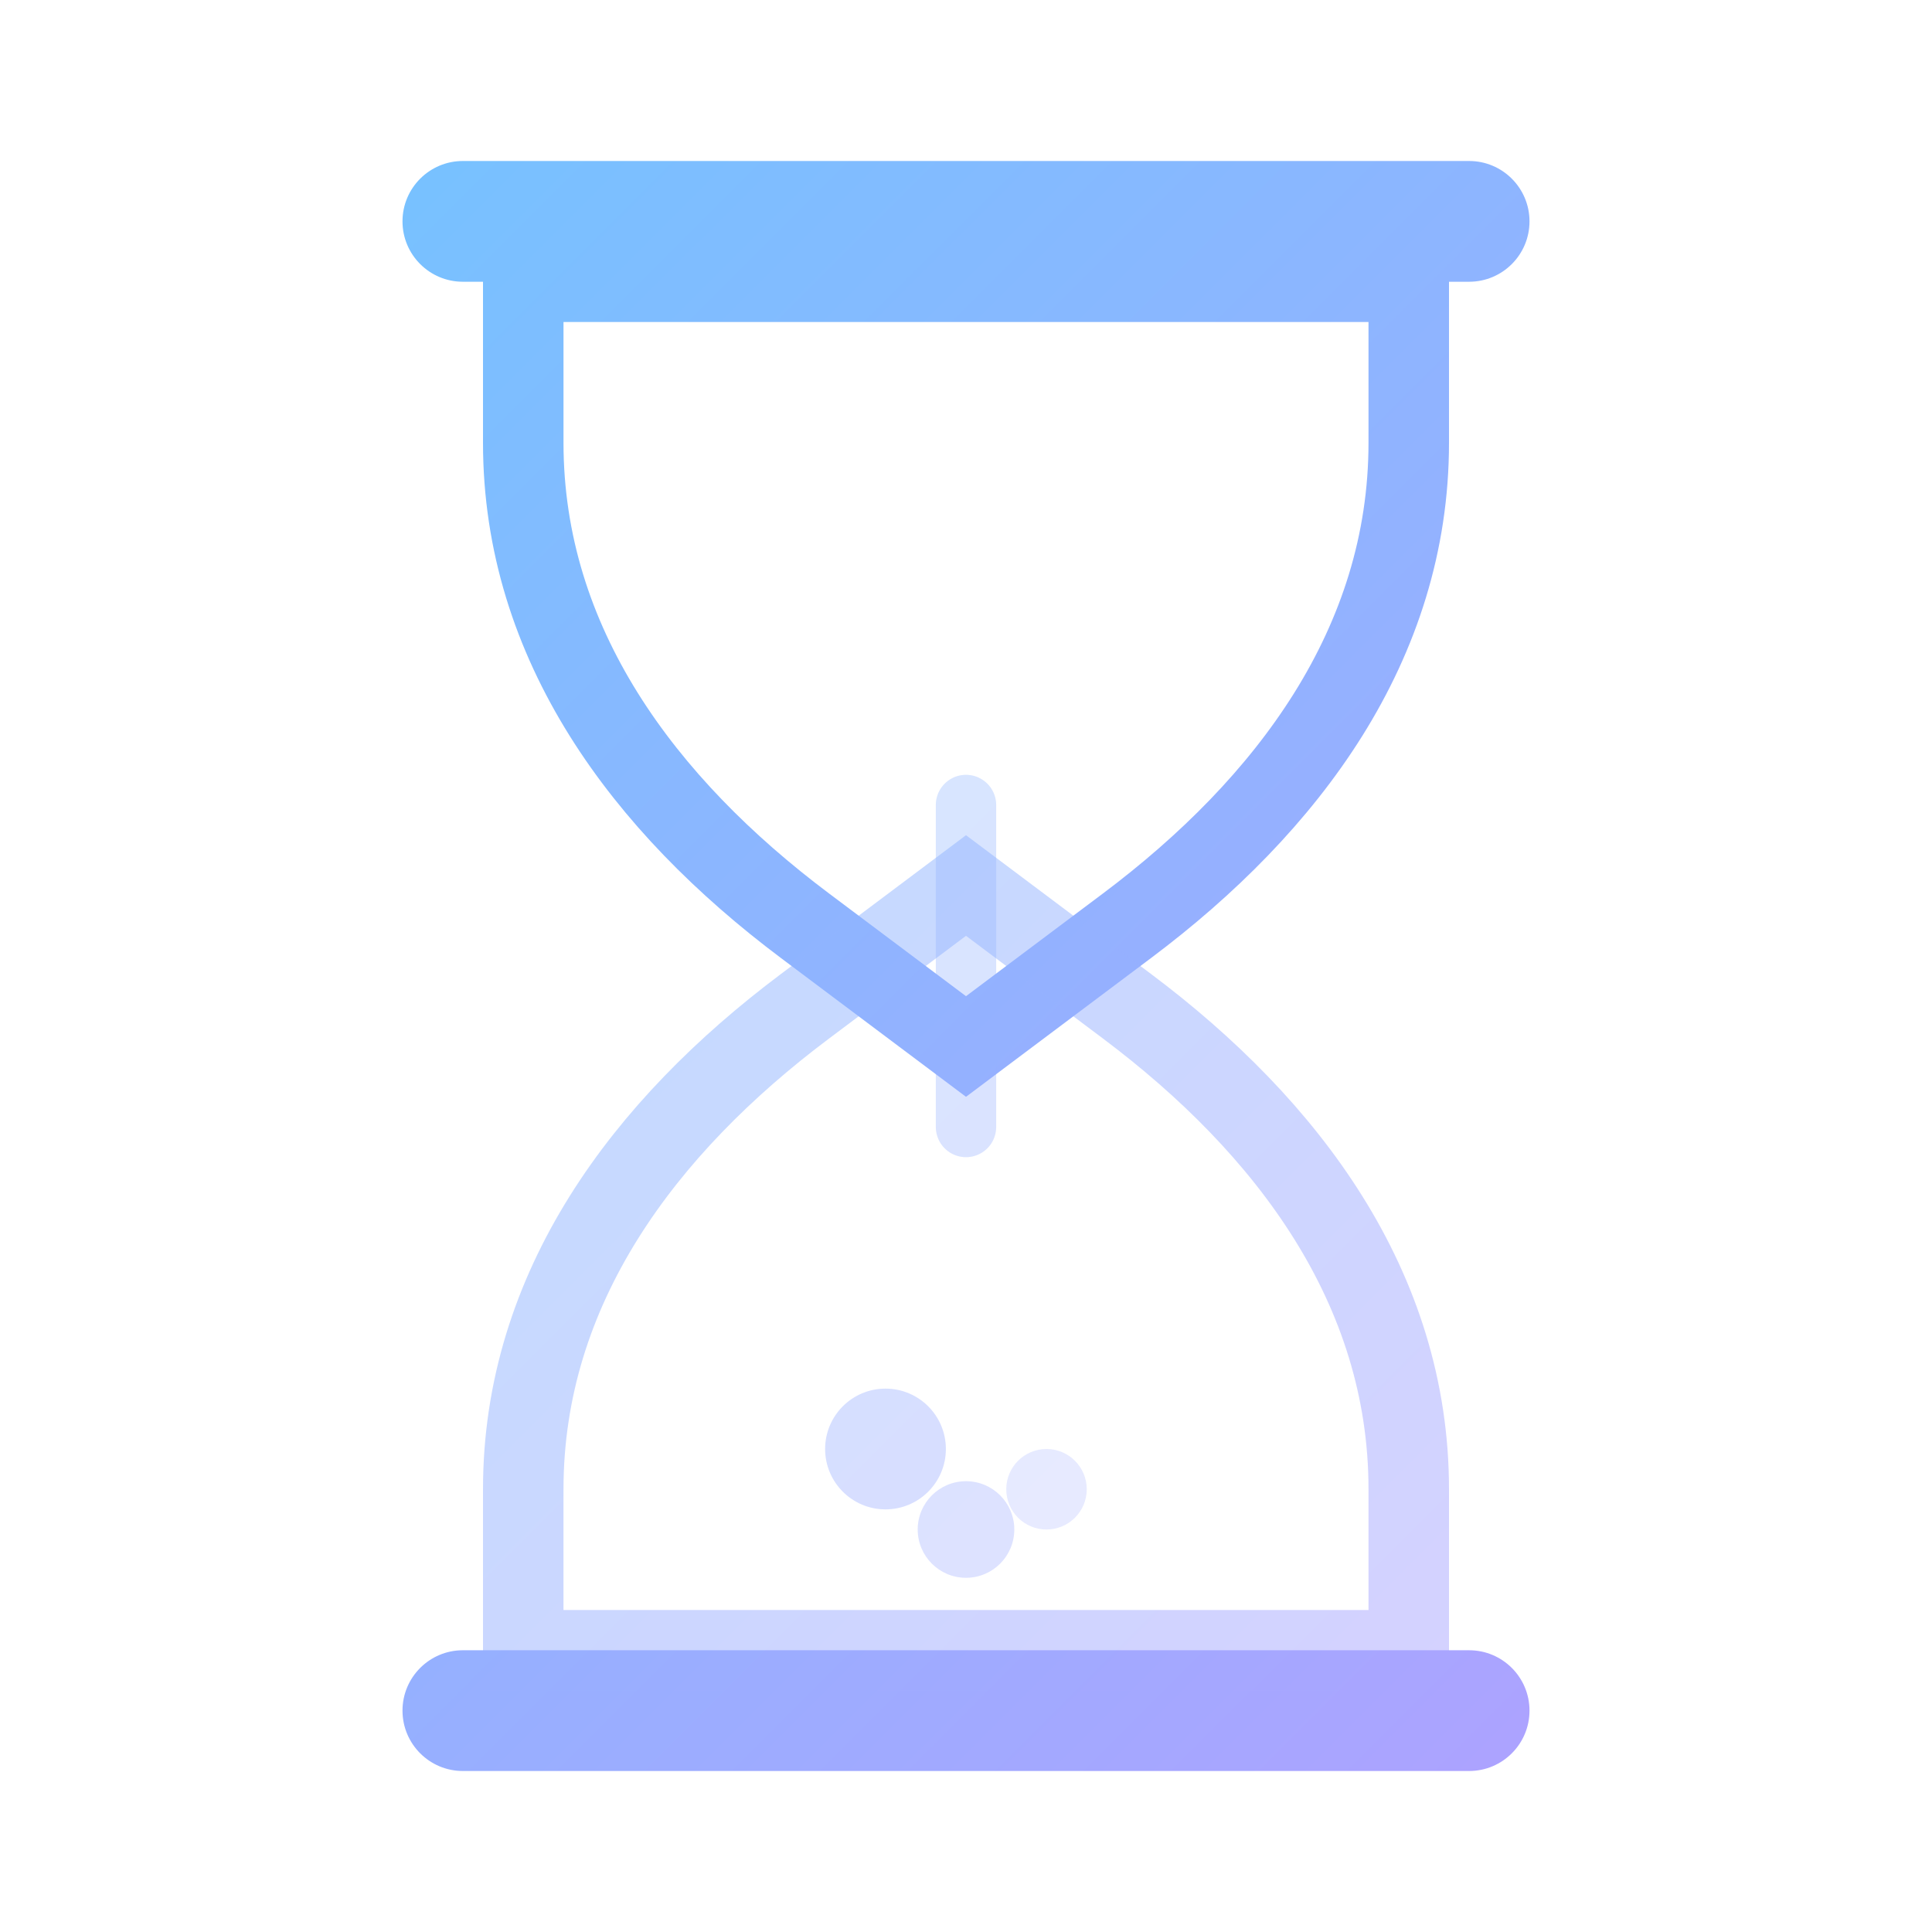
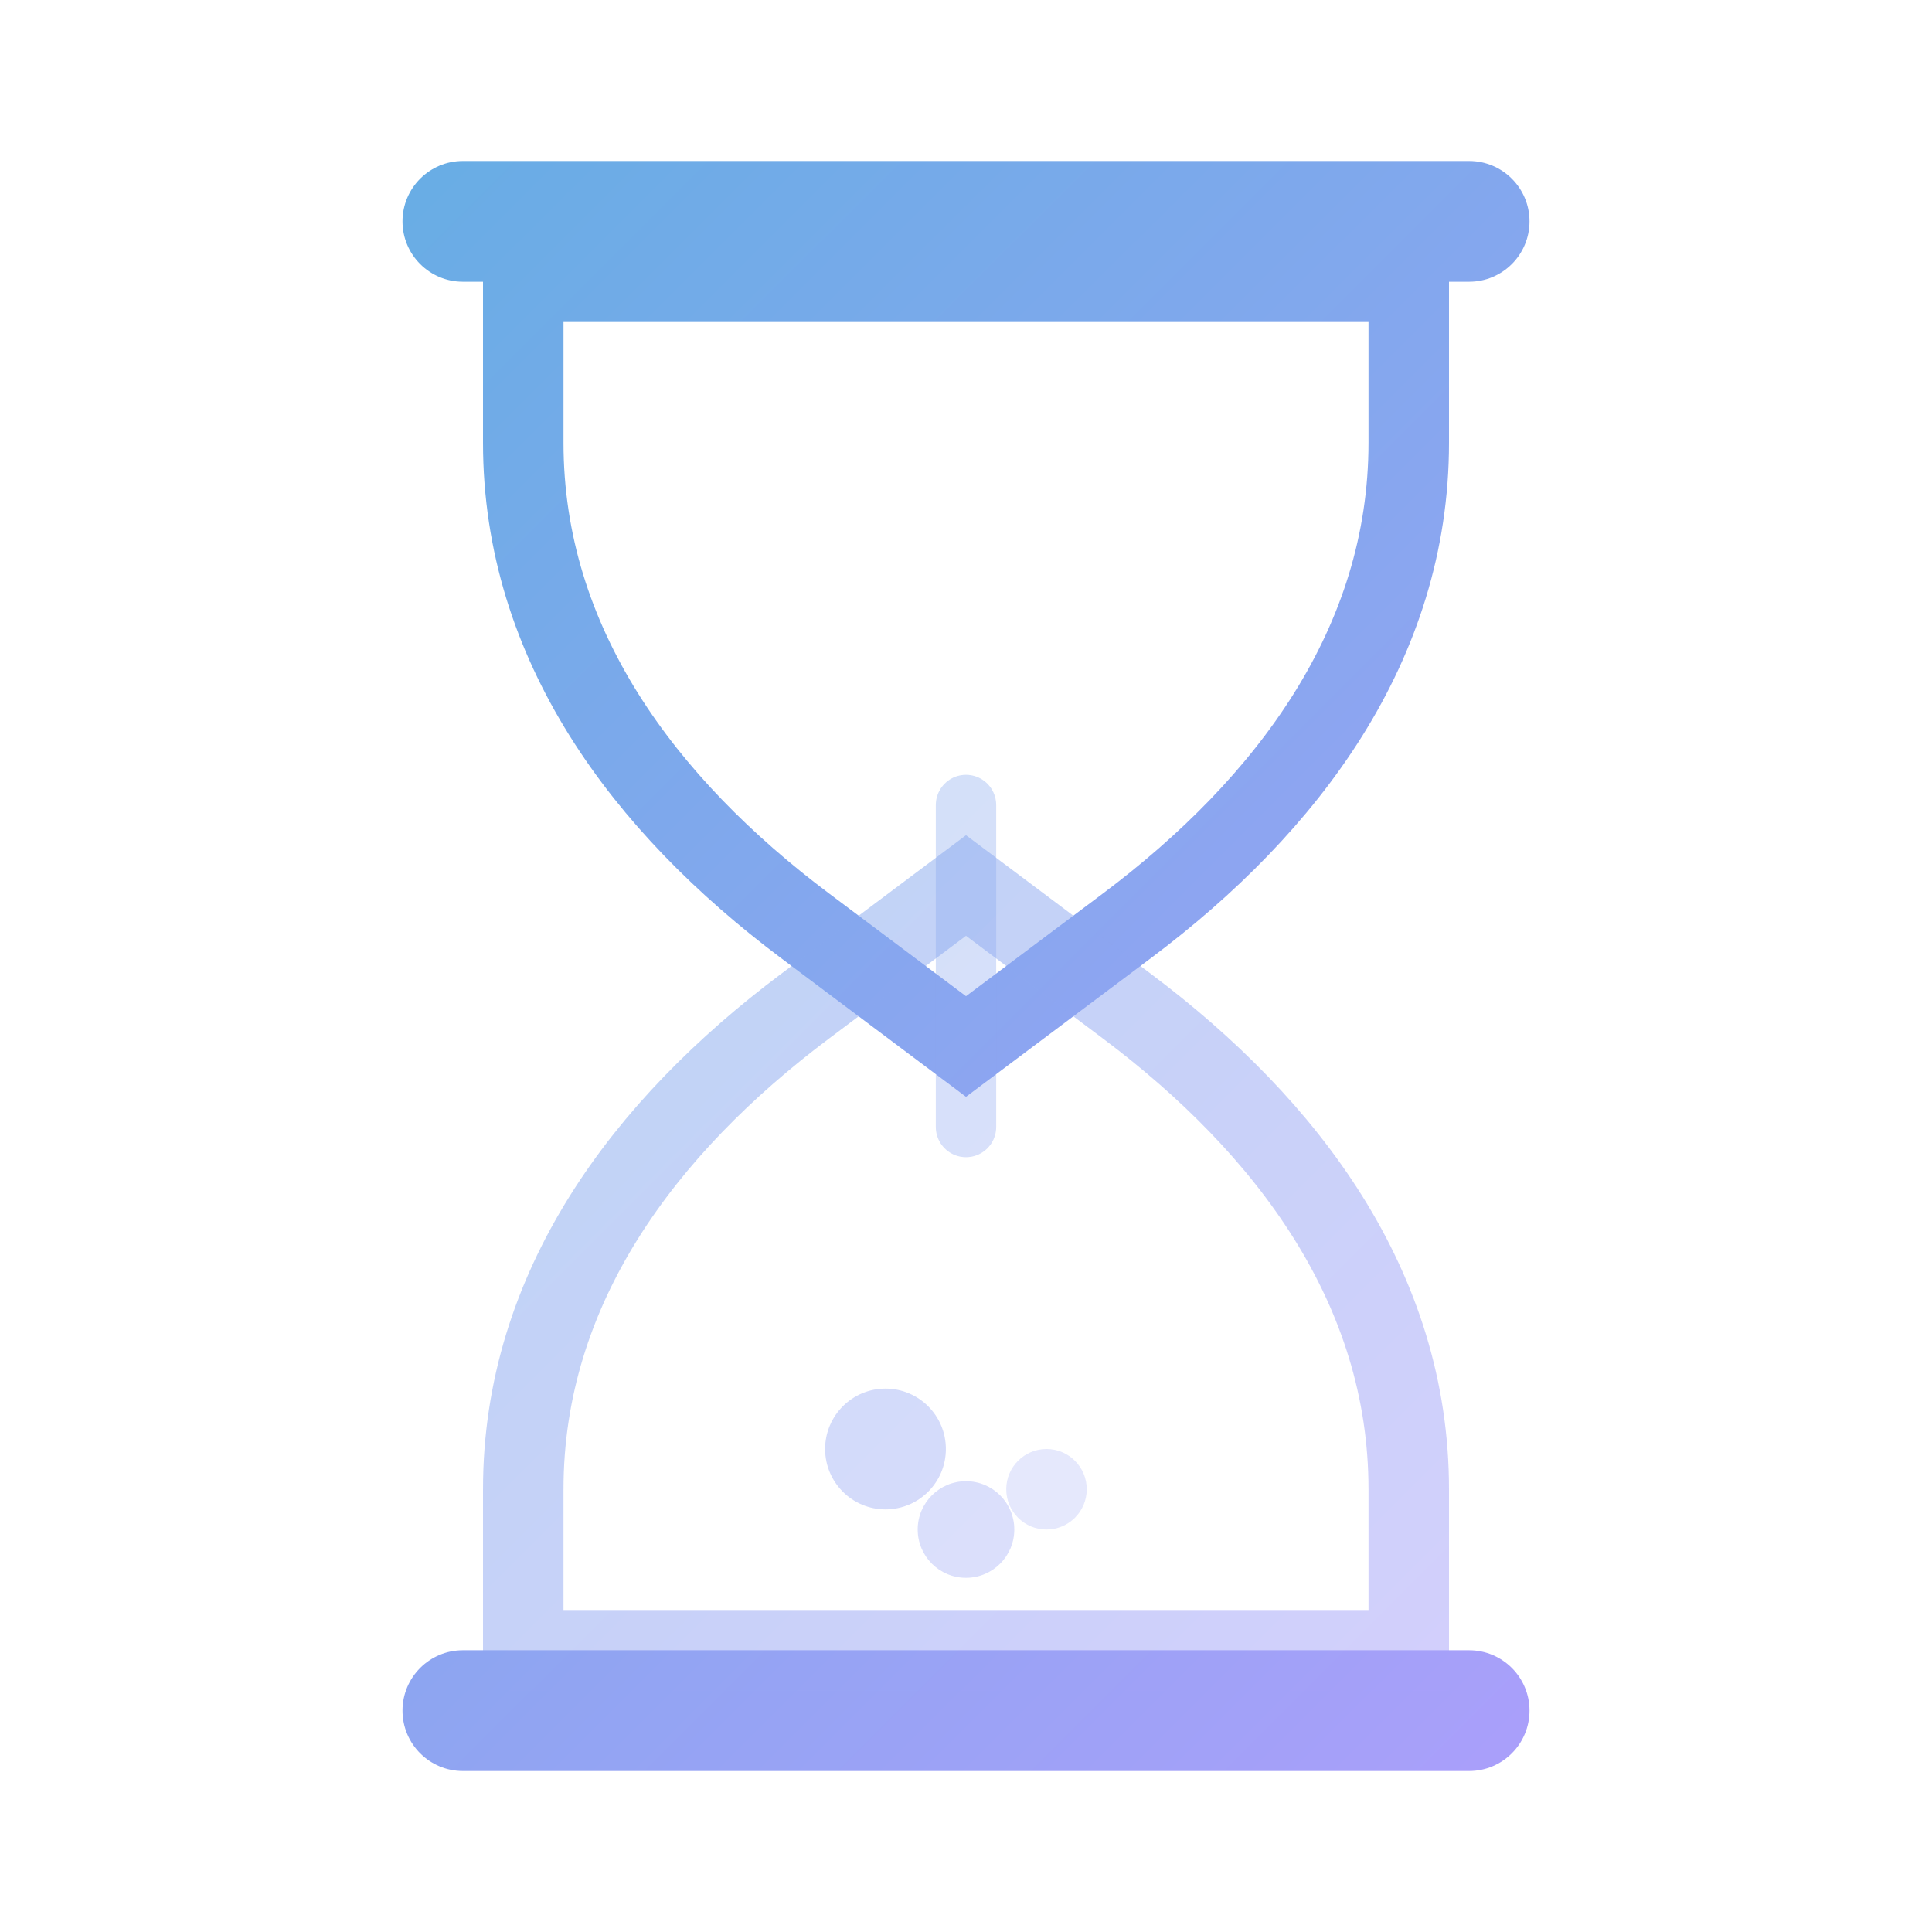
<svg xmlns="http://www.w3.org/2000/svg" viewBox="0 0 48 48" fill="none">
  <defs>
    <linearGradient id="g" x1="0" y1="0" x2="48" y2="48" gradientUnits="userSpaceOnUse">
-       <stop offset="0%" stop-color="#6cc8ff" />
+       <stop offset="0%" stop-color="#5ab0e0" />
      <stop offset="100%" stop-color="#b89cff" />
    </linearGradient>
  </defs>
  <rect x="10" y="4" width="28" height="3" rx="1.5" fill="url(#g)" />
  <rect x="10" y="41" width="28" height="3" rx="1.5" fill="url(#g)" />
  <path d="M13 7h22v4c0 5-3 9-7 12l-4 3-4-3c-4-3-7-7-7-12V7z" stroke="url(#g)" stroke-width="2" fill="none" />
  <path d="M13 41h22v-4c0-5-3-9-7-12l-4-3-4 3c-4 3-7 7-7 12v4z" stroke="url(#g)" stroke-width="2" fill="none" opacity=".5" />
  <path d="M24 20v8" stroke="url(#g)" stroke-width="1.5" stroke-linecap="round" opacity=".35" />
  <circle cx="22" cy="36" r="1.5" fill="url(#g)" opacity=".4" />
  <circle cx="26" cy="37" r="1" fill="url(#g)" opacity=".25" />
  <circle cx="24" cy="38" r="1.2" fill="url(#g)" opacity=".35" />
</svg>
